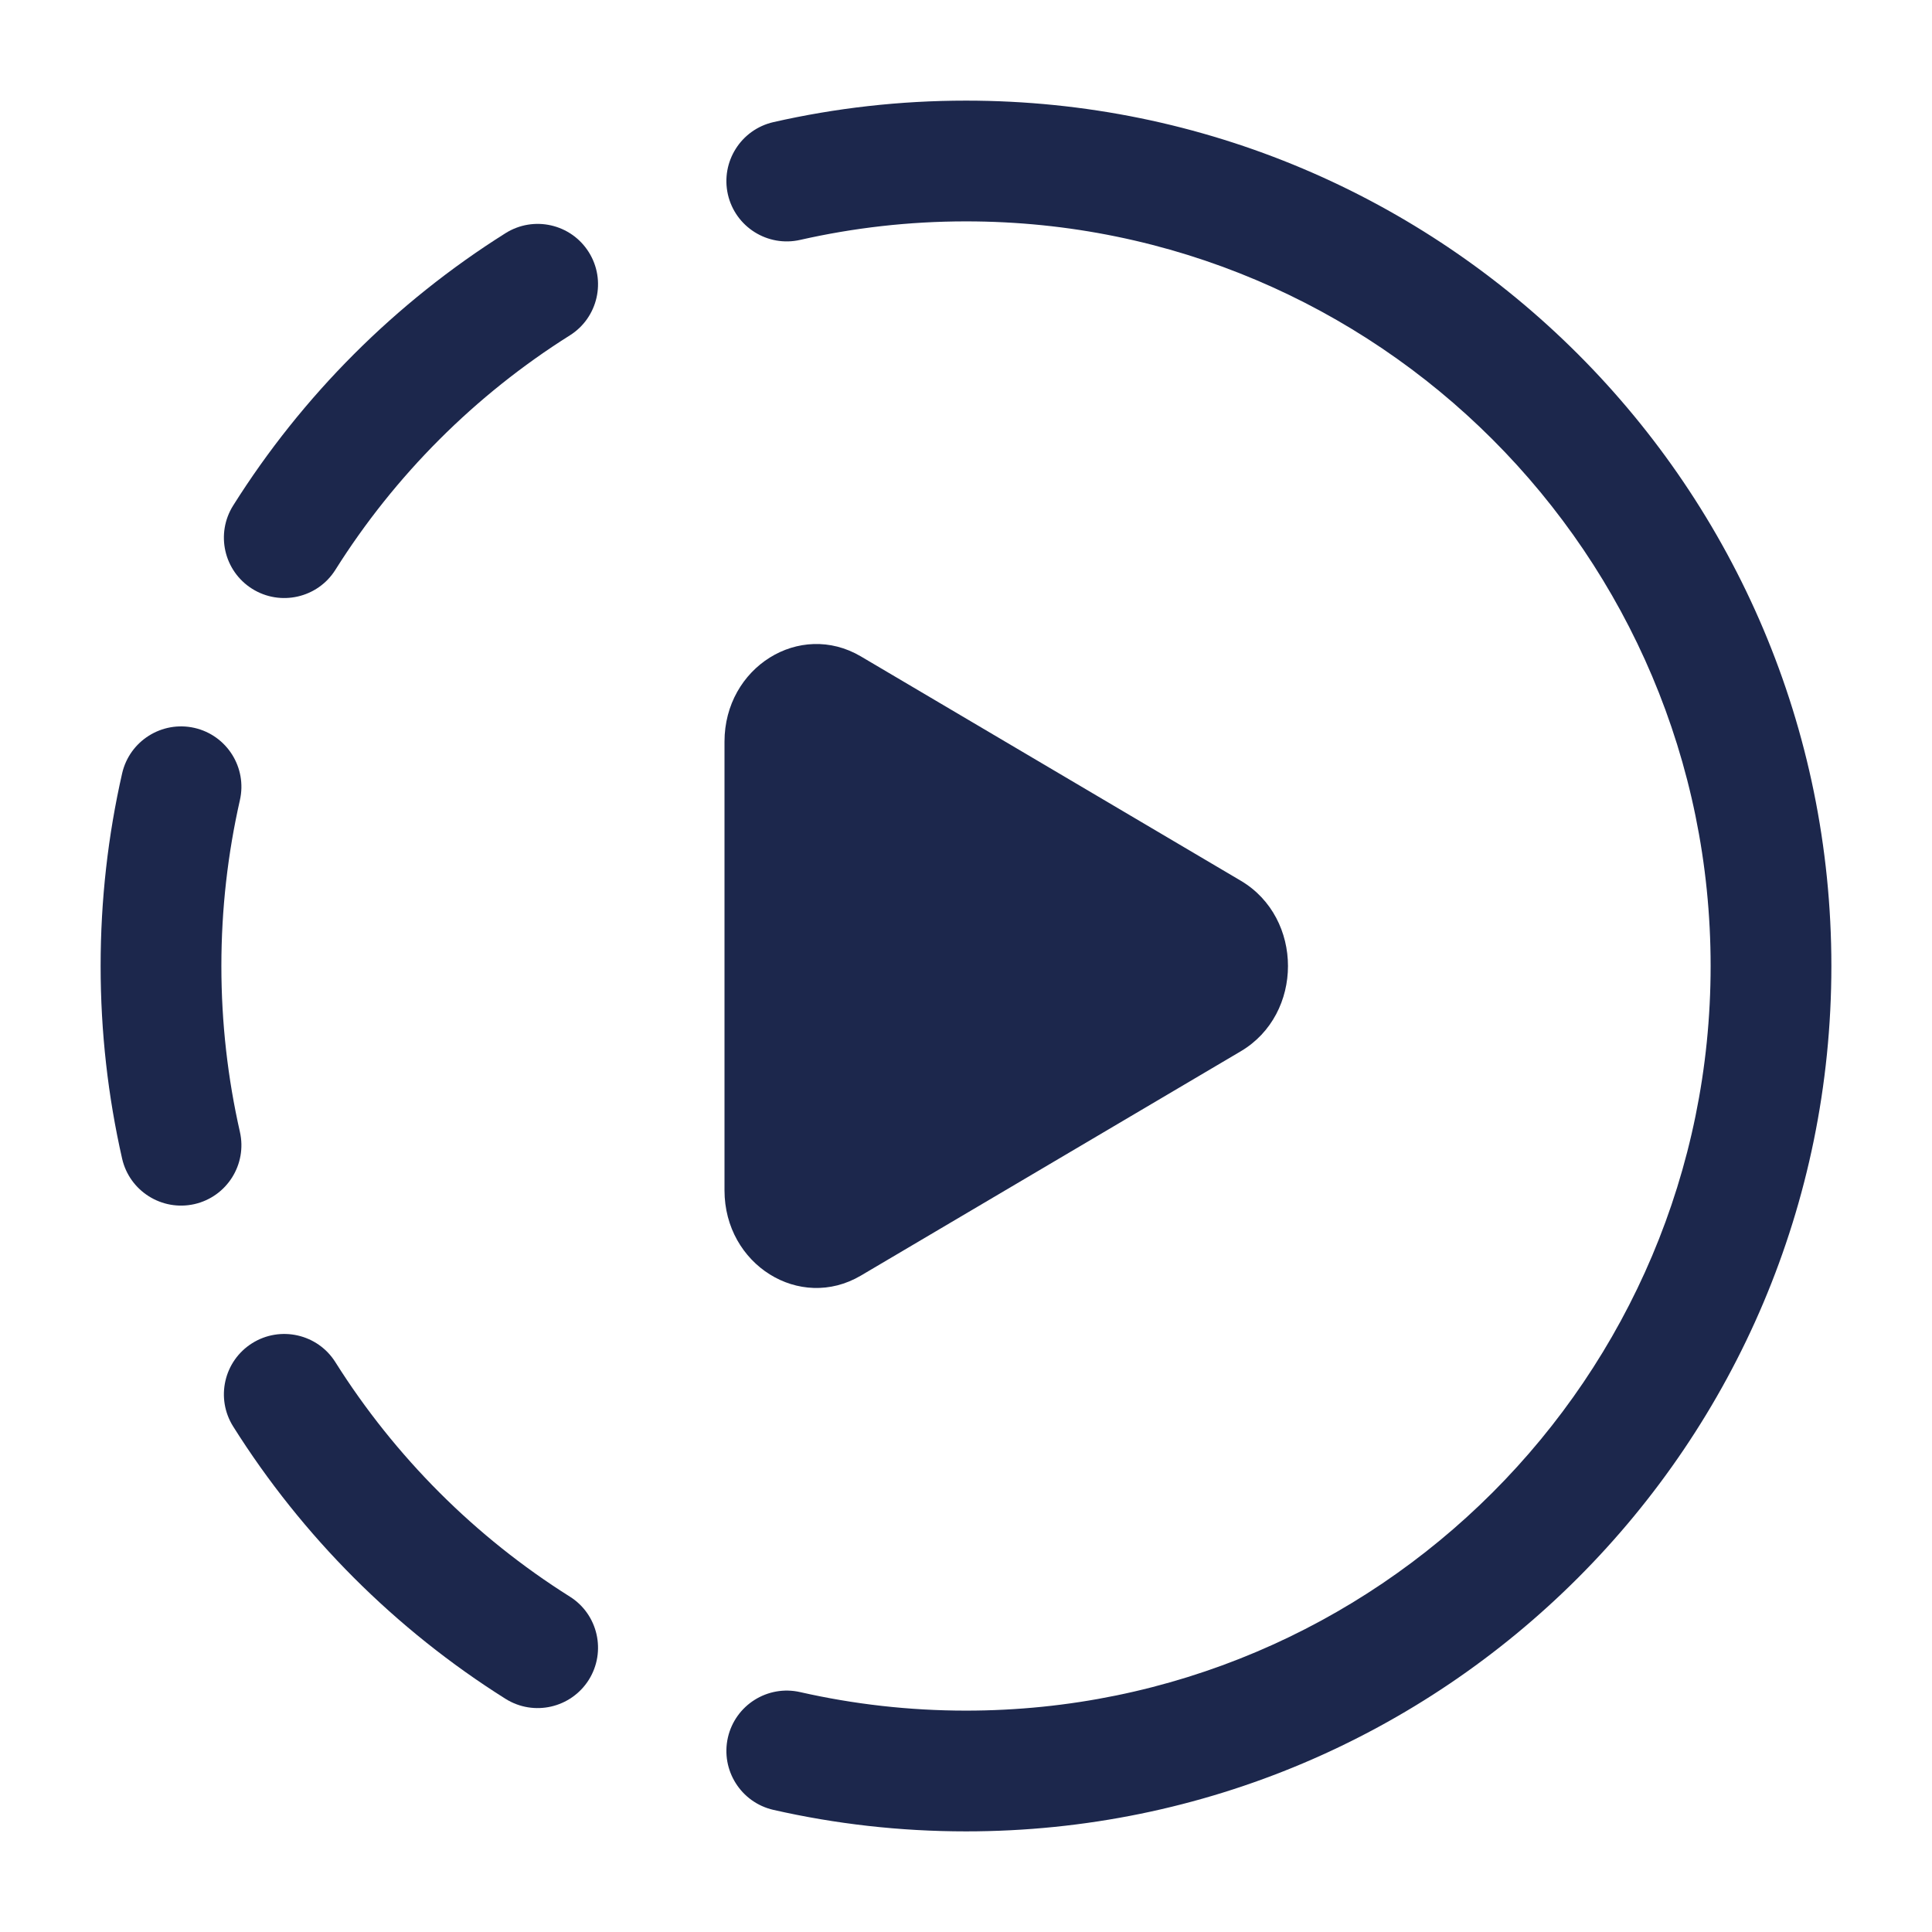
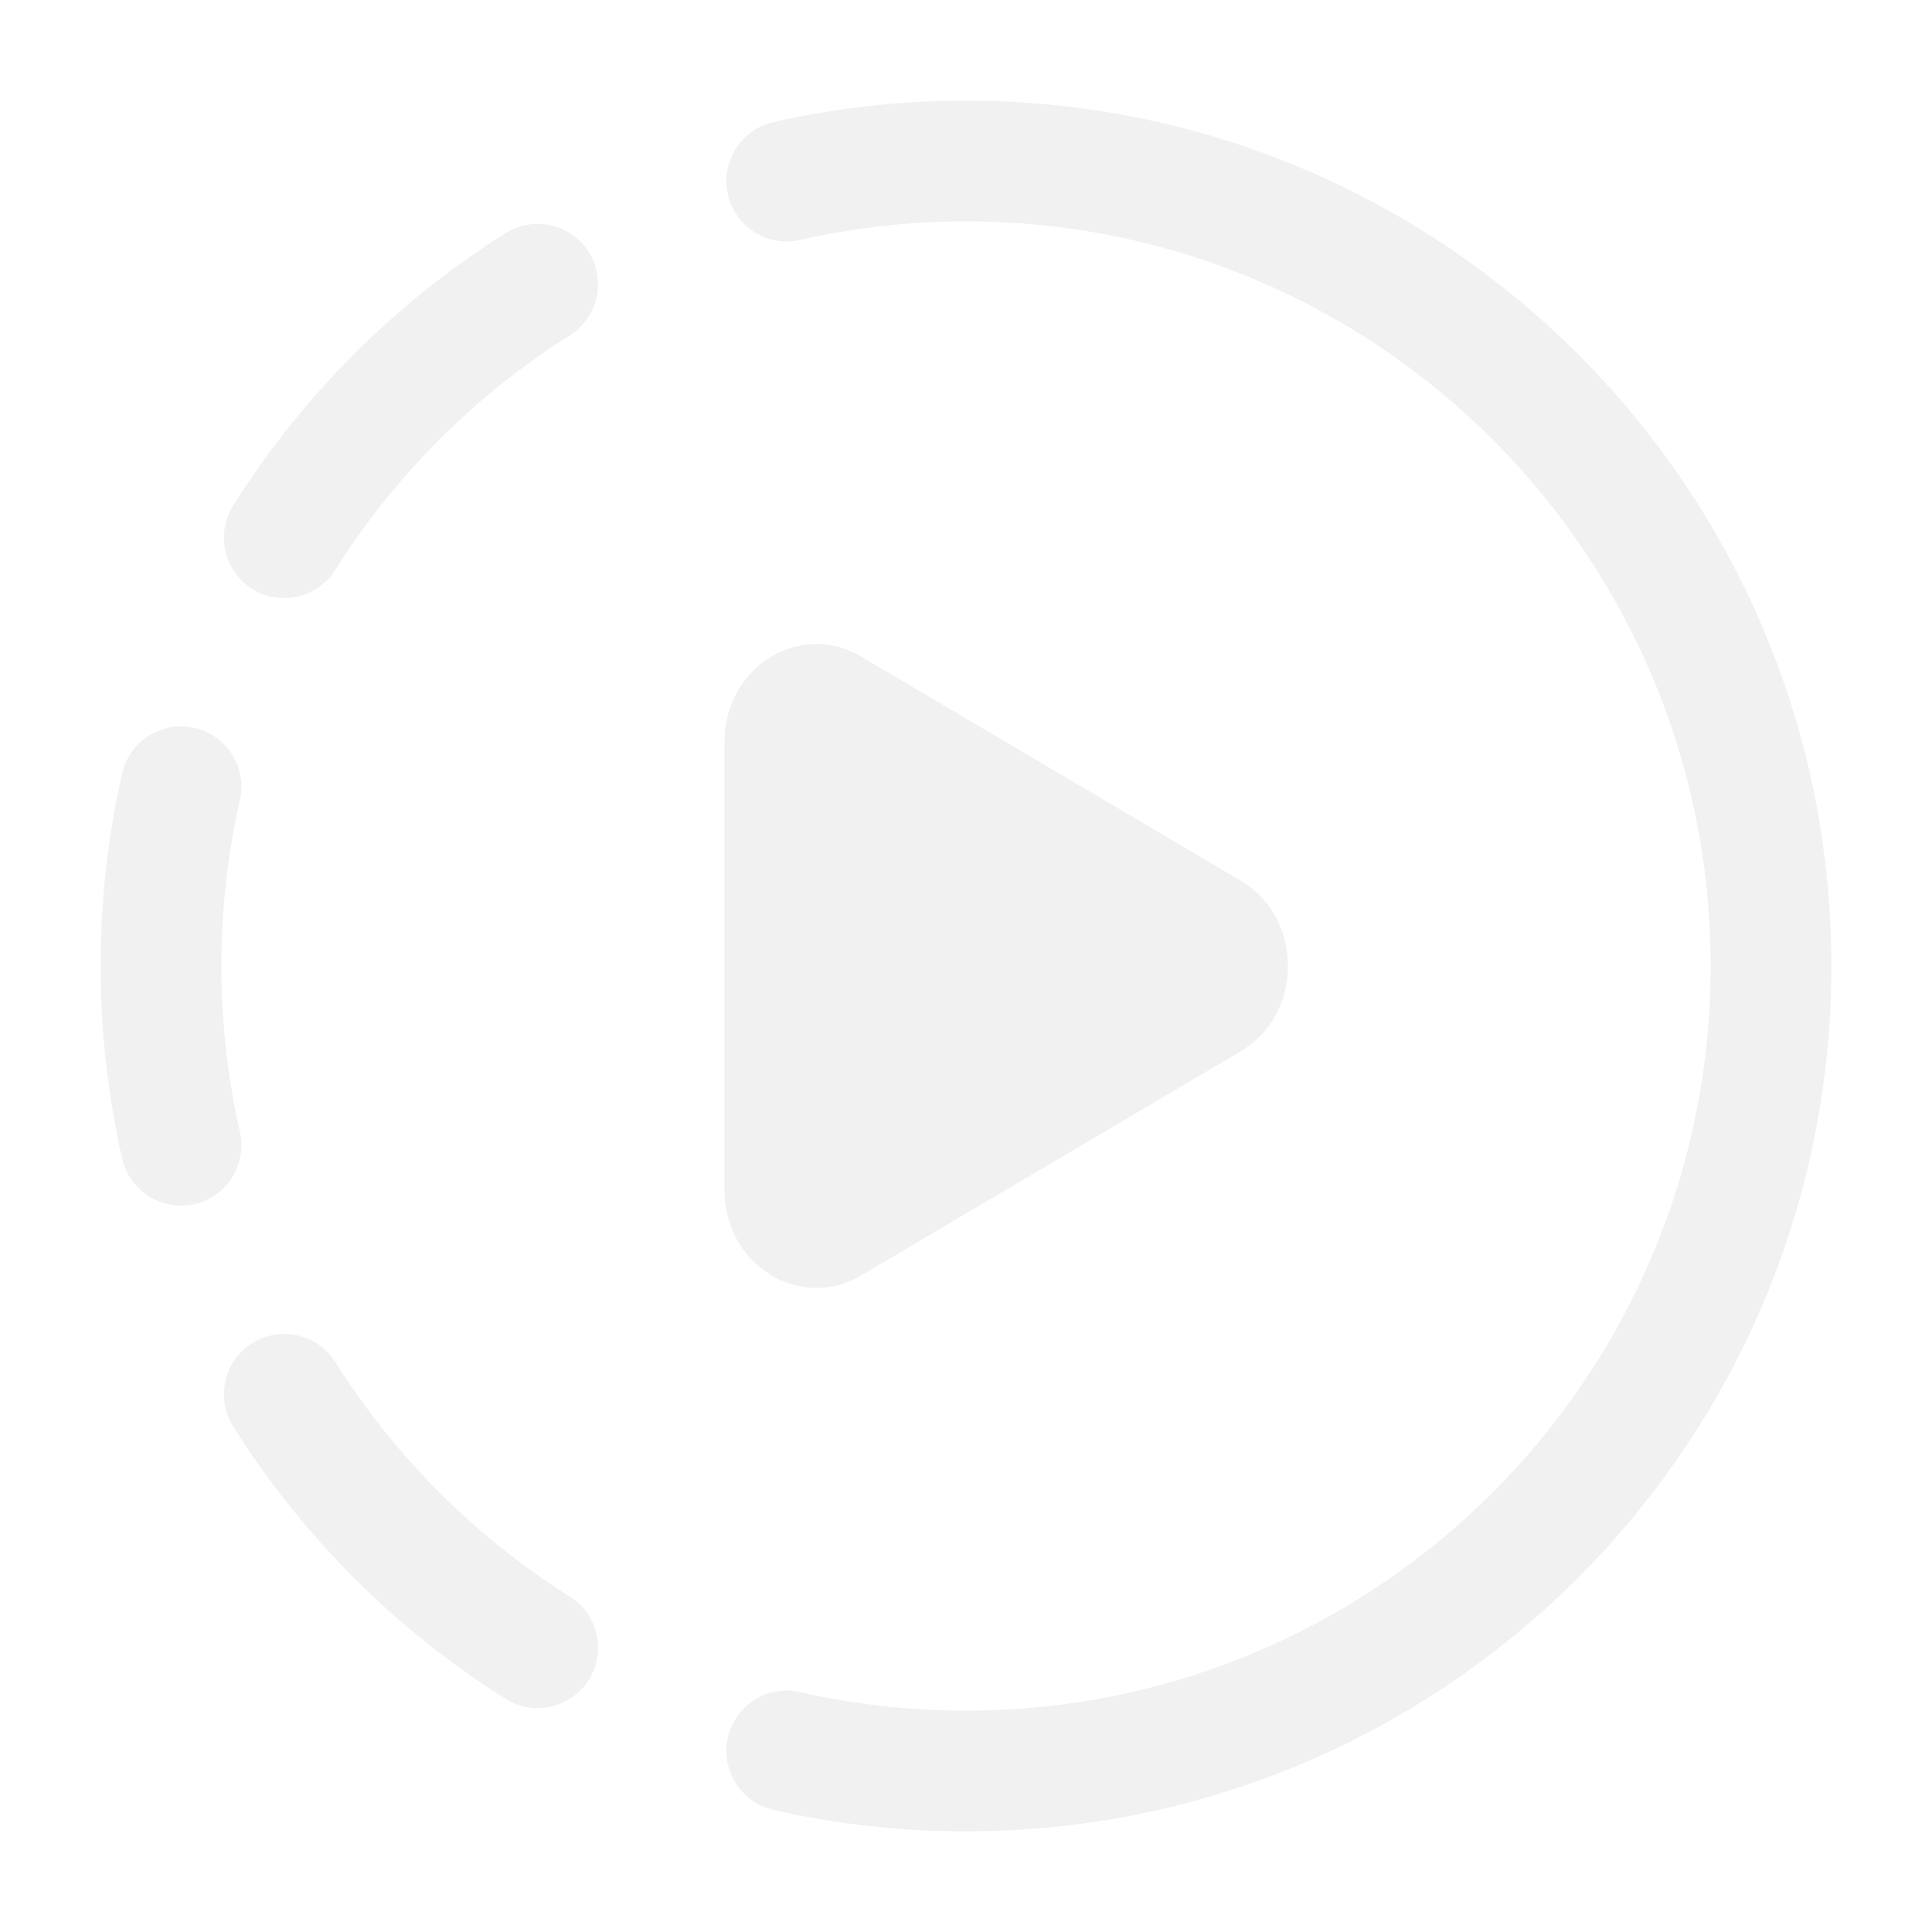
<svg xmlns="http://www.w3.org/2000/svg" width="20px" height="20px" viewBox="0 0 24 24" fill="none">
-   <path d="M9.608 1.517C10.378 1.342 11.178 1.25 12 1.25C17.937 1.25 22.75 6.063 22.75 12C22.75 17.937 17.937 22.75 12 22.75C11.178 22.75 10.378 22.658 9.608 22.483C9.204 22.391 8.951 21.989 9.042 21.585C9.134 21.181 9.536 20.928 9.94 21.02C10.602 21.17 11.291 21.25 12 21.25C17.109 21.25 21.25 17.109 21.25 12C21.25 6.891 17.109 2.75 12 2.75C11.291 2.75 10.602 2.83 9.94 2.98C9.536 3.072 9.134 2.819 9.042 2.415C8.951 2.011 9.204 1.609 9.608 1.517Z" fill="#1C274C" />
-   <path d="M7.314 3.132C7.534 3.482 7.429 3.946 7.079 4.166C5.903 4.906 4.906 5.903 4.166 7.079C3.946 7.429 3.482 7.534 3.132 7.314C2.781 7.093 2.676 6.63 2.897 6.279C3.756 4.914 4.914 3.756 6.279 2.897C6.63 2.676 7.093 2.781 7.314 3.132Z" fill="#1C274C" />
-   <path d="M2.98 9.94C3.072 9.536 2.819 9.134 2.415 9.042C2.011 8.951 1.609 9.204 1.517 9.608C1.342 10.378 1.25 11.178 1.25 12C1.25 12.822 1.342 13.622 1.517 14.393C1.609 14.796 2.011 15.049 2.415 14.958C2.819 14.866 3.072 14.464 2.98 14.06C2.83 13.398 2.75 12.709 2.75 12C2.75 11.291 2.83 10.602 2.98 9.94Z" fill="#1C274C" />
-   <path d="M3.132 16.686C3.482 16.466 3.946 16.571 4.166 16.921C4.906 18.096 5.903 19.094 7.079 19.834C7.429 20.054 7.534 20.517 7.314 20.868C7.093 21.218 6.63 21.324 6.279 21.103C4.914 20.244 3.756 19.086 2.897 17.721C2.676 17.37 2.781 16.907 3.132 16.686Z" fill="#1C274C" />
-   <path d="M15.414 10.941C16.195 11.403 16.195 12.597 15.414 13.059L10.694 15.846C9.934 16.294 9 15.71 9 14.787V9.213C9 8.289 9.934 7.706 10.694 8.154L15.414 10.941Z" fill="#1C274C" />
+   <path d="M9.608 1.517C10.378 1.342 11.178 1.25 12 1.25C17.937 1.25 22.75 6.063 22.75 12C22.75 17.937 17.937 22.75 12 22.75C11.178 22.75 10.378 22.658 9.608 22.483C9.204 22.391 8.951 21.989 9.042 21.585C9.134 21.181 9.536 20.928 9.94 21.02C10.602 21.17 11.291 21.25 12 21.25C17.109 21.25 21.25 17.109 21.25 12C21.25 6.891 17.109 2.75 12 2.75C11.291 2.75 10.602 2.83 9.94 2.98C9.536 3.072 9.134 2.819 9.042 2.415C8.951 2.011 9.204 1.609 9.608 1.517Z" fill="#f1f1f1" />
+   <path d="M7.314 3.132C7.534 3.482 7.429 3.946 7.079 4.166C5.903 4.906 4.906 5.903 4.166 7.079C3.946 7.429 3.482 7.534 3.132 7.314C2.781 7.093 2.676 6.63 2.897 6.279C3.756 4.914 4.914 3.756 6.279 2.897C6.63 2.676 7.093 2.781 7.314 3.132Z" fill="#f1f1f1" />
+   <path d="M2.98 9.94C3.072 9.536 2.819 9.134 2.415 9.042C2.011 8.951 1.609 9.204 1.517 9.608C1.342 10.378 1.25 11.178 1.25 12C1.25 12.822 1.342 13.622 1.517 14.393C1.609 14.796 2.011 15.049 2.415 14.958C2.819 14.866 3.072 14.464 2.98 14.06C2.83 13.398 2.75 12.709 2.75 12C2.75 11.291 2.83 10.602 2.98 9.94Z" fill="#f1f1f1" />
+   <path d="M3.132 16.686C3.482 16.466 3.946 16.571 4.166 16.921C4.906 18.096 5.903 19.094 7.079 19.834C7.429 20.054 7.534 20.517 7.314 20.868C7.093 21.218 6.63 21.324 6.279 21.103C4.914 20.244 3.756 19.086 2.897 17.721C2.676 17.37 2.781 16.907 3.132 16.686Z" fill="#f1f1f1" />
+   <path d="M15.414 10.941C16.195 11.403 16.195 12.597 15.414 13.059L10.694 15.846C9.934 16.294 9 15.71 9 14.787V9.213C9 8.289 9.934 7.706 10.694 8.154L15.414 10.941Z" fill="#f1f1f1" />
</svg>
